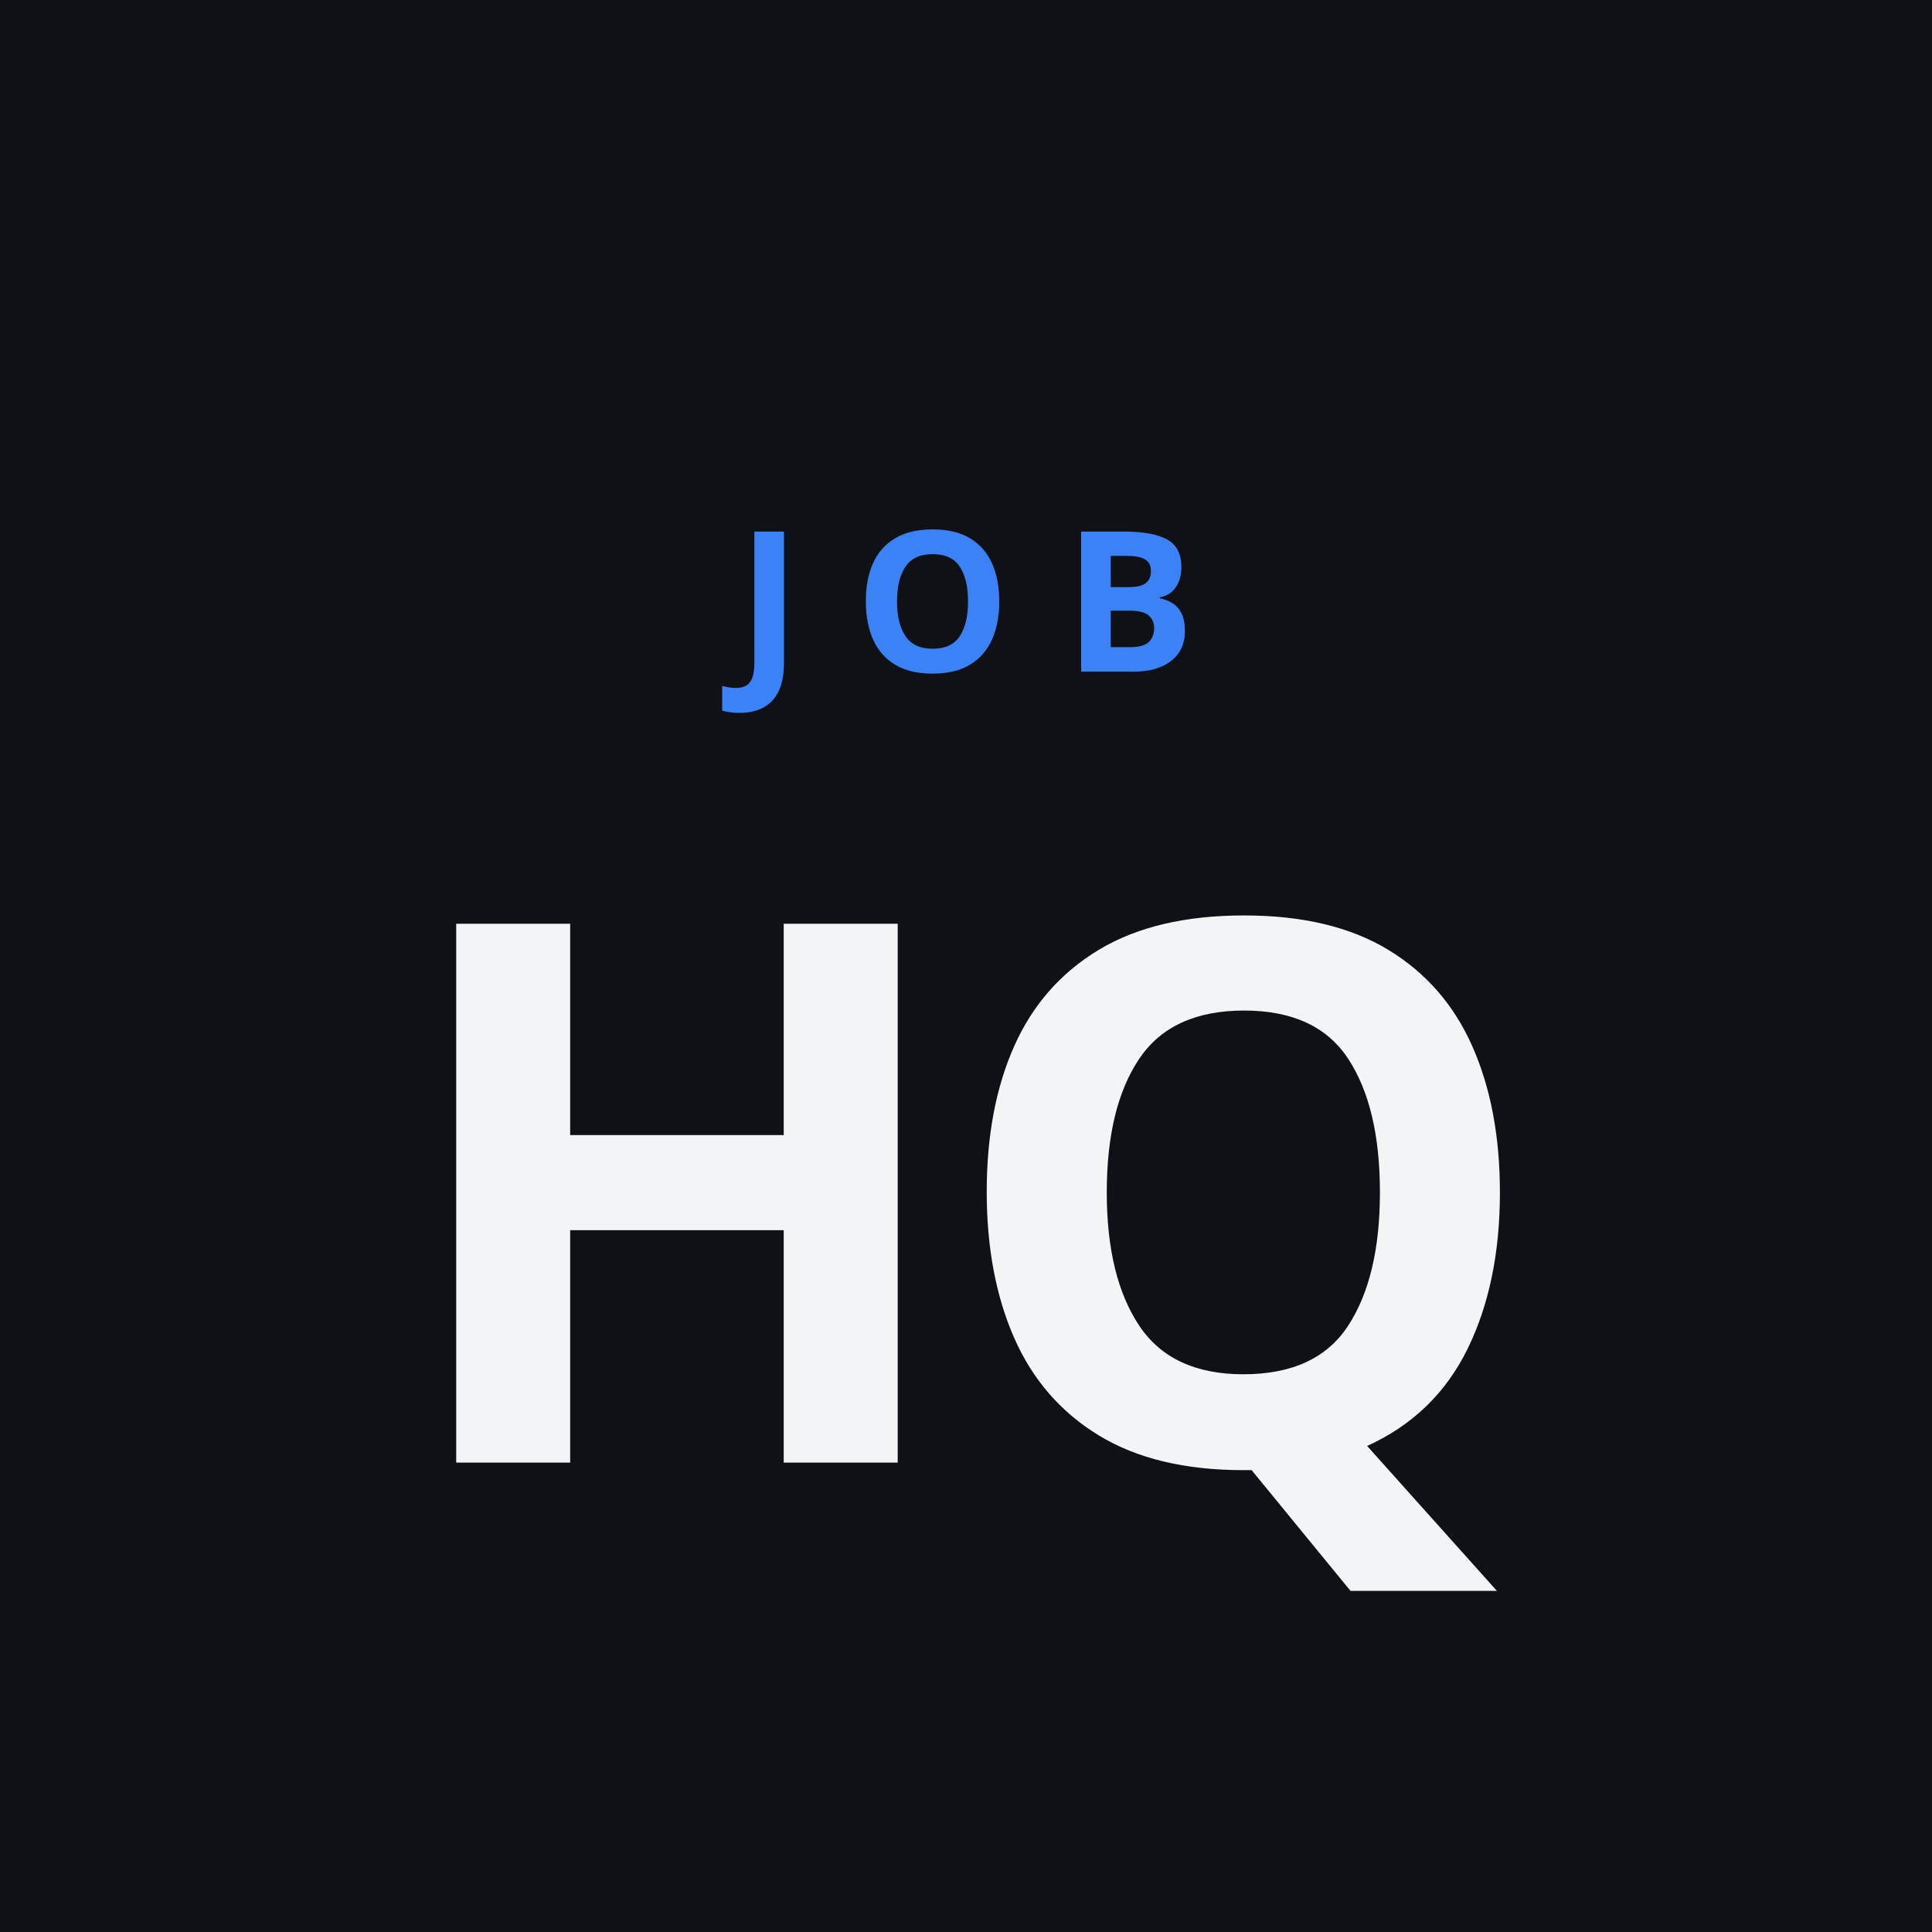
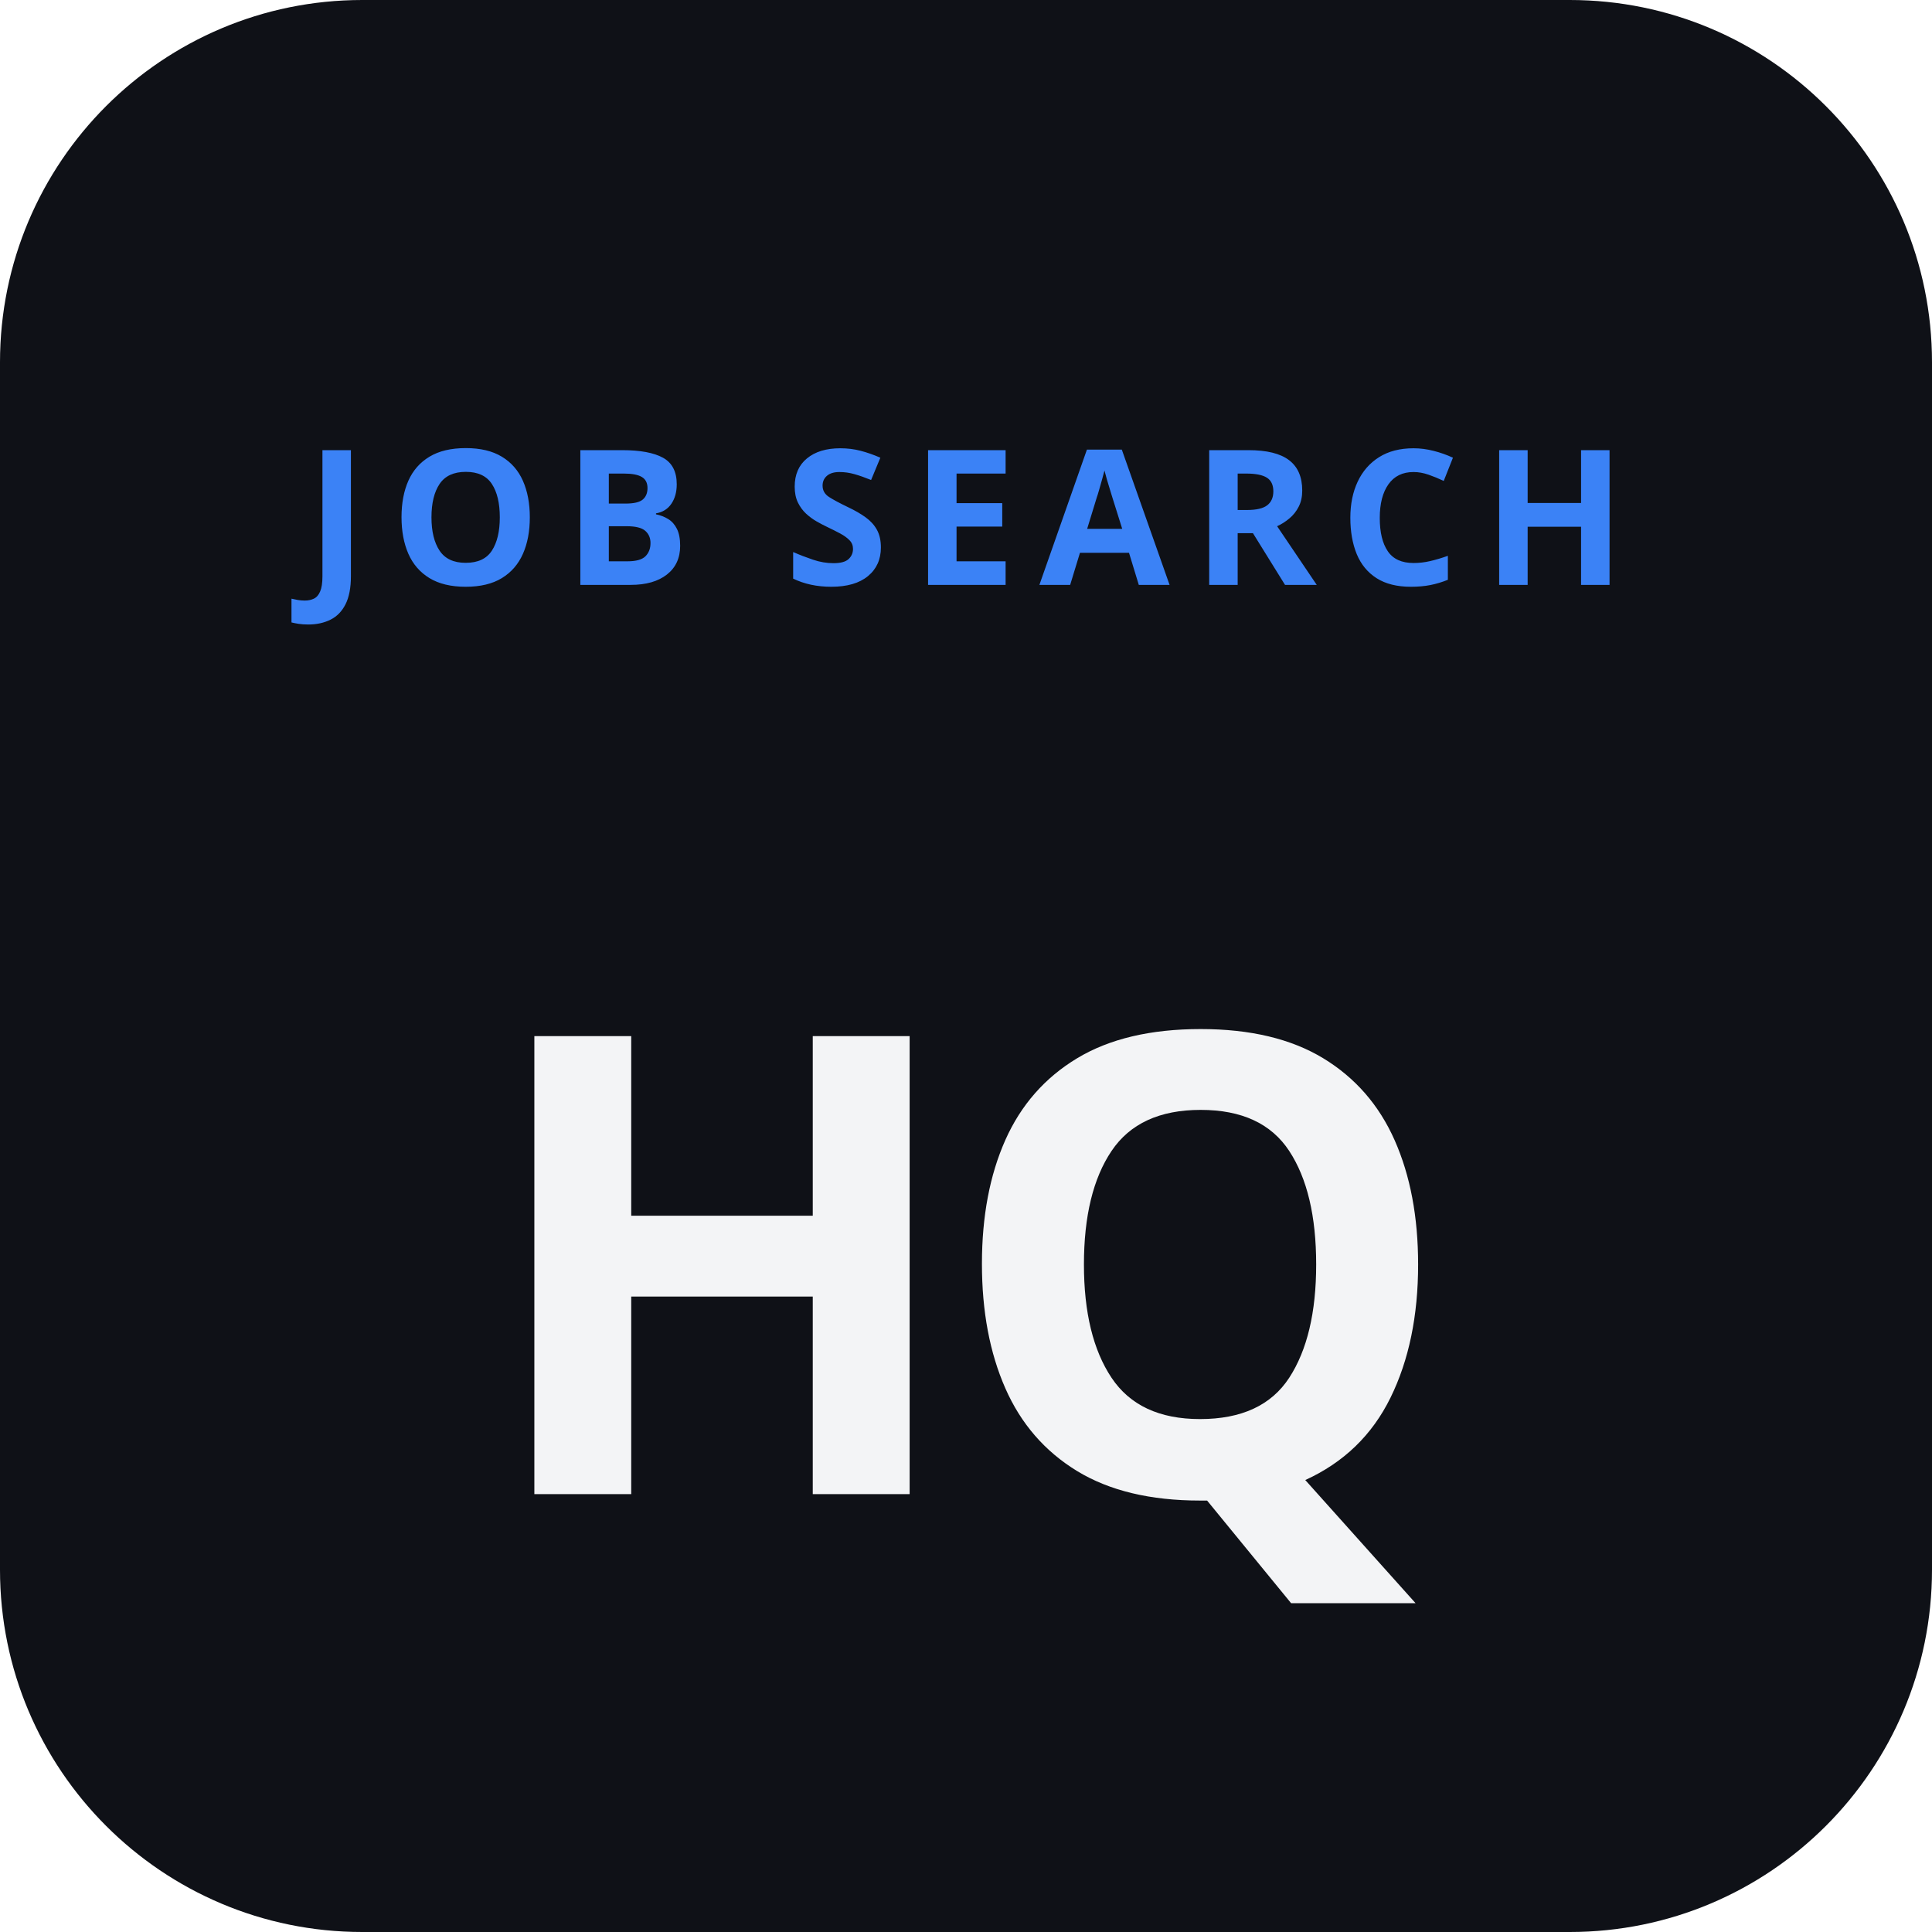
<svg xmlns="http://www.w3.org/2000/svg" viewBox="0 0 512 512">
-   <rect width="512" height="512" fill="#0f1117" />
-   <text x="256" y="178" text-anchor="middle" font-family="'DM Sans', system-ui, sans-serif" font-weight="600" font-size="52" fill="#3b82f6" letter-spacing="14">JOB</text>
-   <text x="256" y="310" text-anchor="middle" dominant-baseline="central" font-family="'DM Sans', system-ui, sans-serif" font-weight="800" font-size="200" fill="#f3f4f6" letter-spacing="-6">HQ</text>
+   <rect width="512" height="512" rx="96" fill="#0f1117" />
+   <text x="256" y="155" text-anchor="middle" font-family="'DM Sans', system-ui, sans-serif" font-weight="600" font-size="50" fill="#3b82f6" letter-spacing="6">JOB SEARCH</text>
+   <text x="256" y="330" text-anchor="middle" dominant-baseline="central" font-family="'DM Sans', system-ui, sans-serif" font-weight="800" font-size="170" fill="#f3f4f6" letter-spacing="-6">HQ</text>
</svg>
